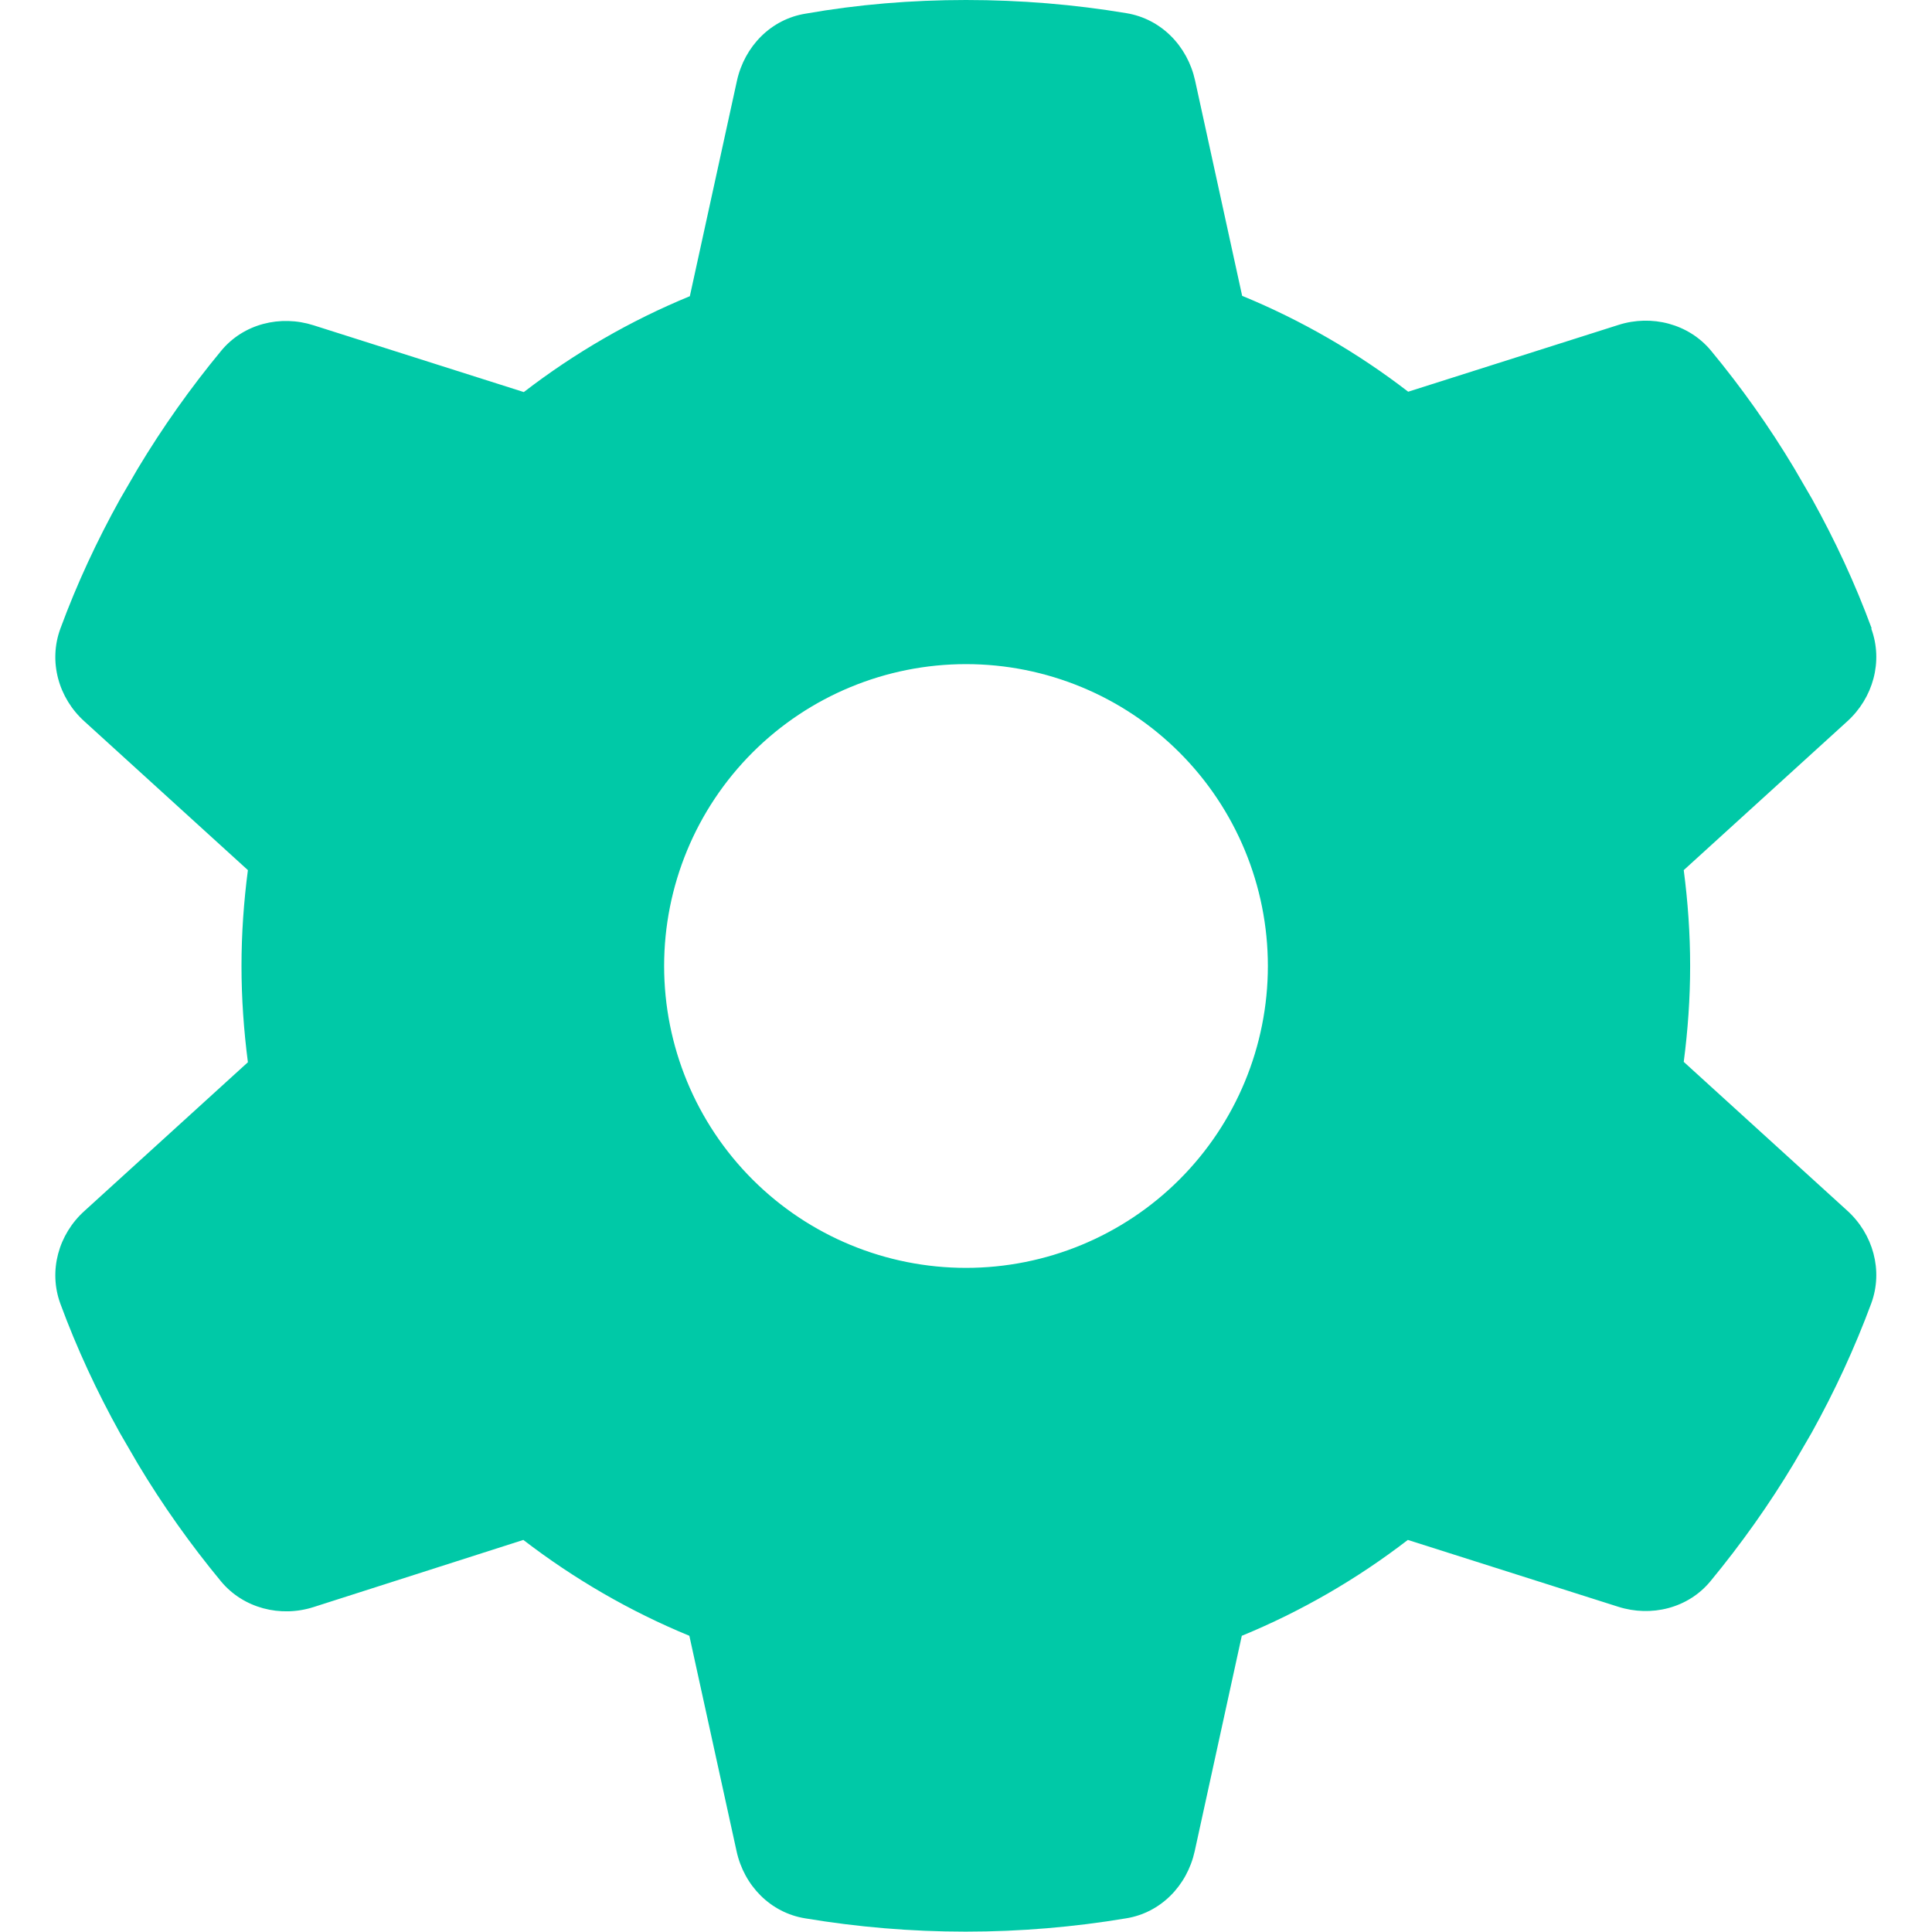
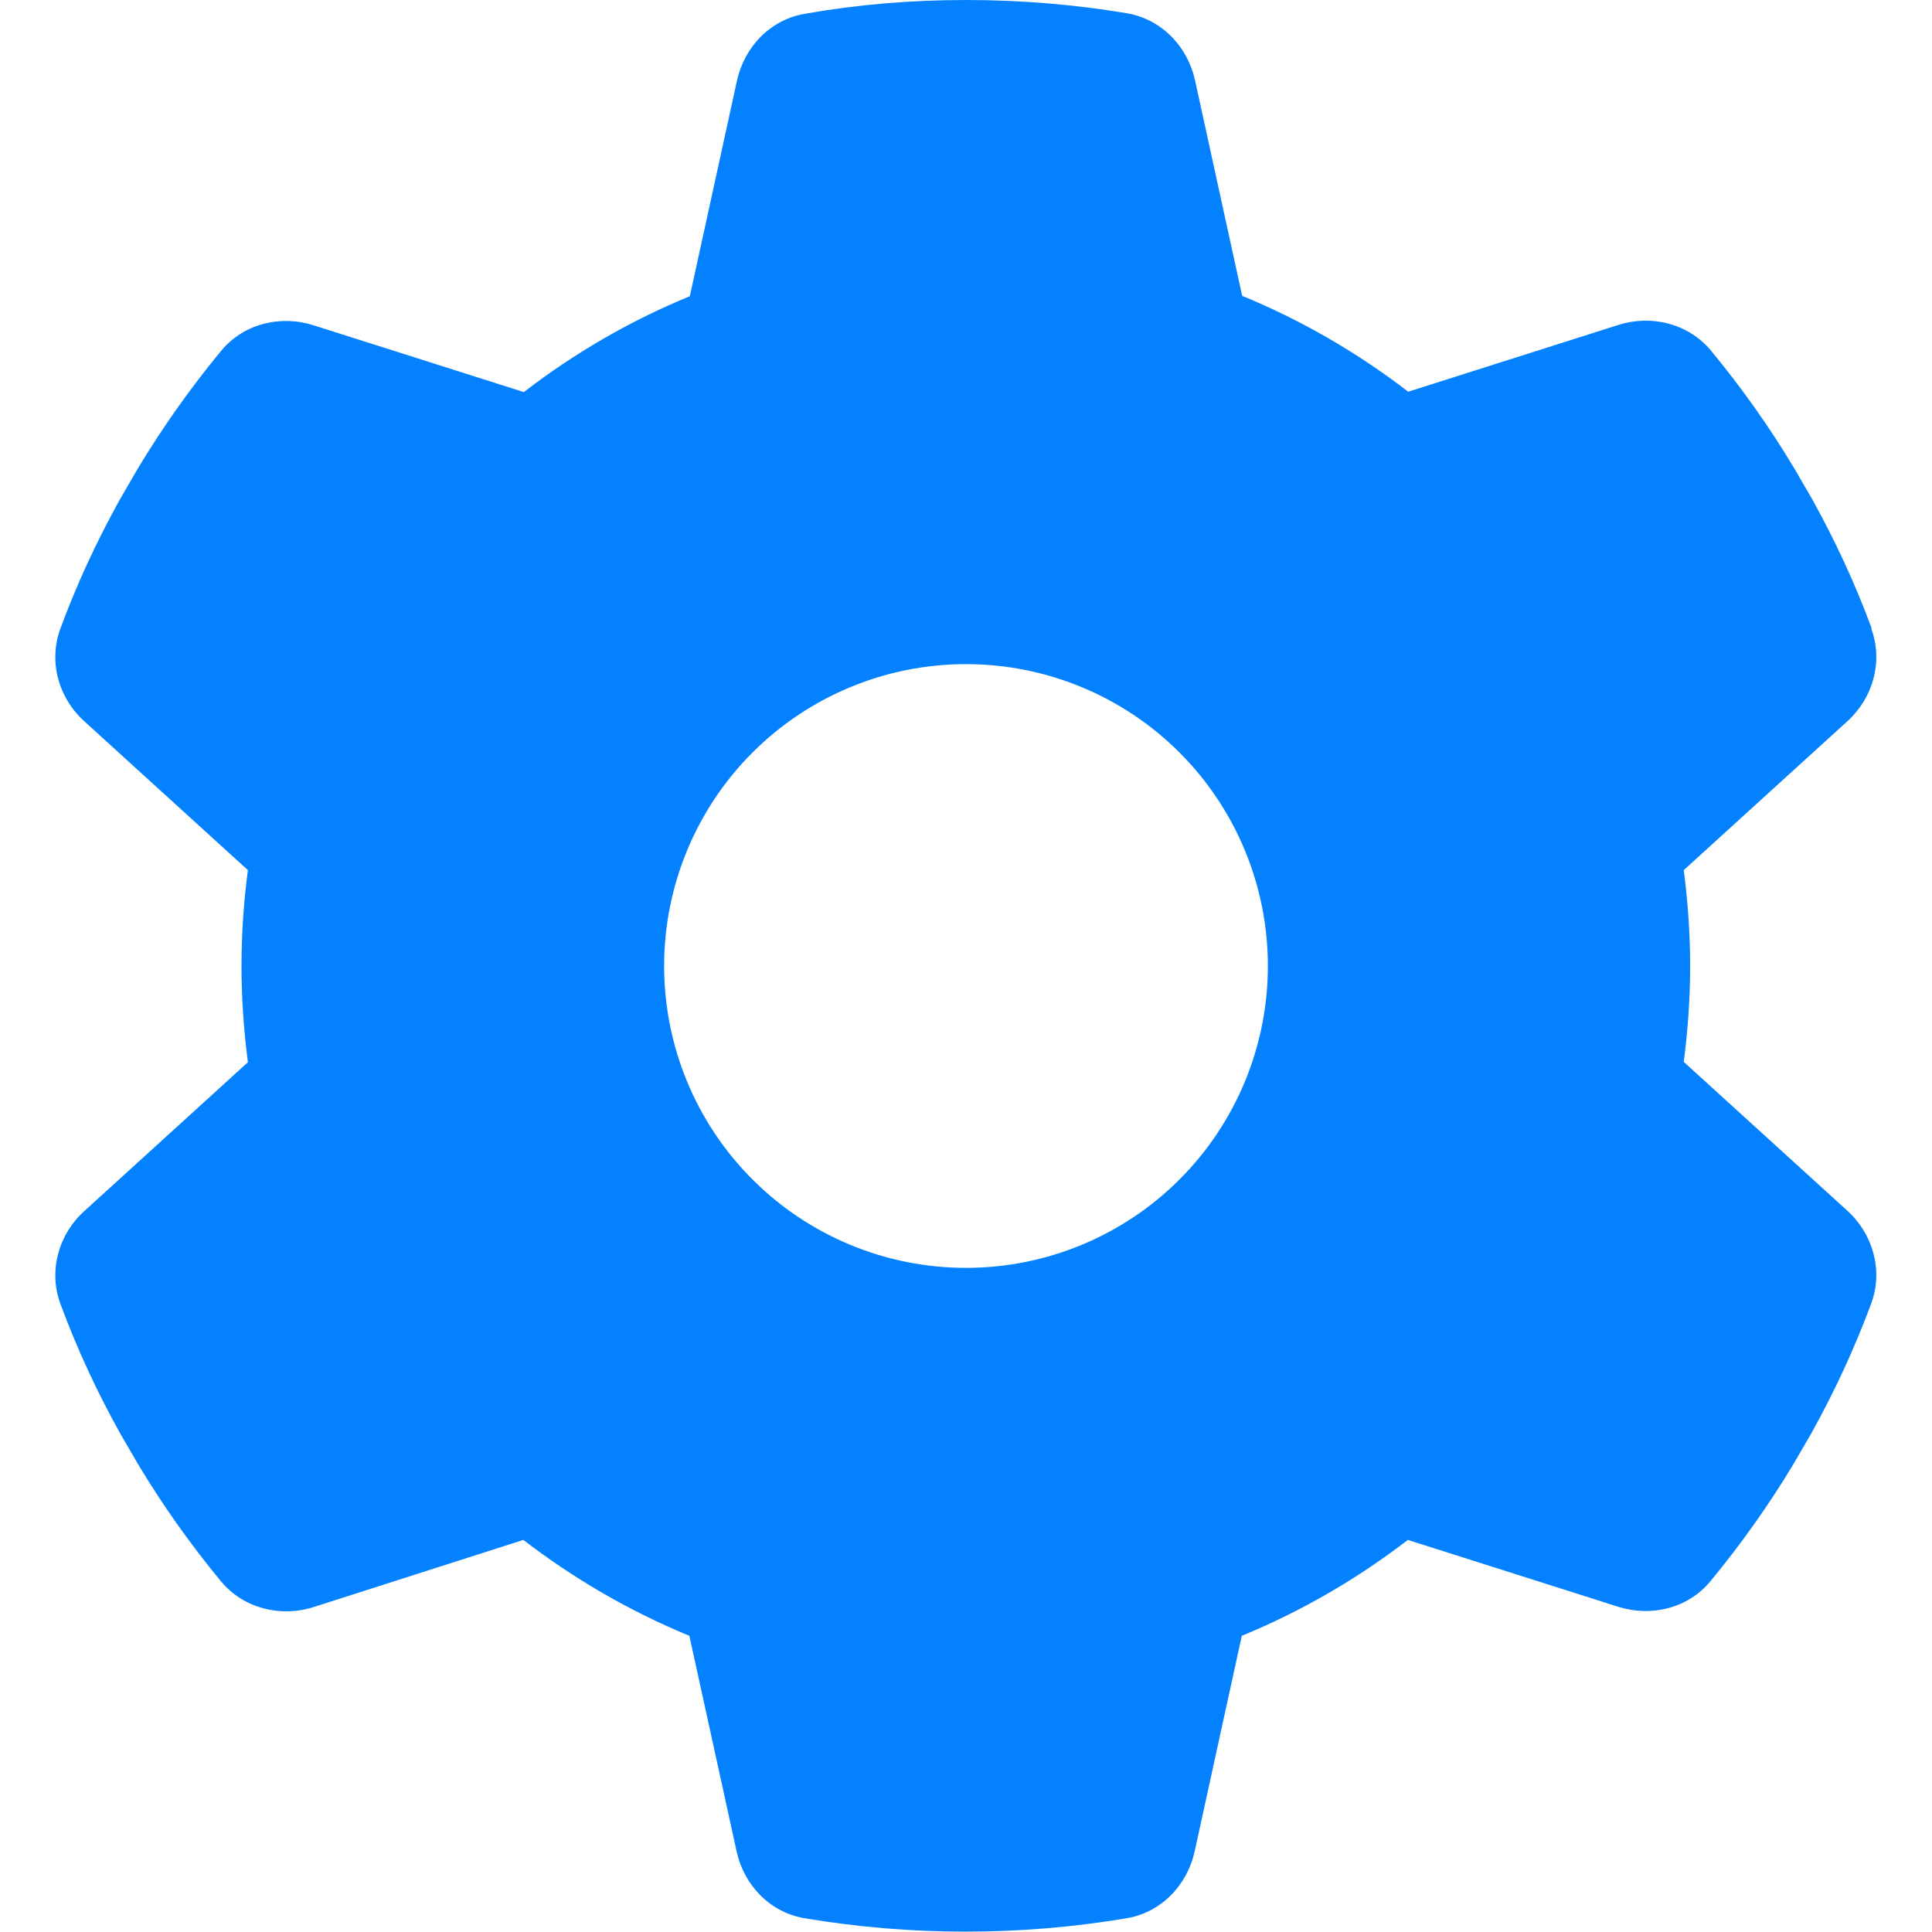
<svg xmlns="http://www.w3.org/2000/svg" preserveAspectRatio="none" overflow="visible" style="display: block;" width="16" height="16" viewBox="0 0 16 16" fill="none">
  <g id="Img">
-     <path id="Vector" d="M15.497 5.206C15.597 5.478 15.512 5.781 15.297 5.975L13.944 7.206C13.978 7.466 13.997 7.731 13.997 8C13.997 8.269 13.978 8.534 13.944 8.794L15.297 10.025C15.512 10.219 15.597 10.522 15.497 10.794C15.359 11.166 15.194 11.522 15.003 11.866L14.856 12.119C14.65 12.463 14.419 12.787 14.166 13.094C13.981 13.319 13.675 13.394 13.4 13.306L11.659 12.753C11.241 13.075 10.778 13.344 10.284 13.547L9.894 15.331C9.831 15.616 9.613 15.841 9.325 15.887C8.894 15.959 8.45 15.997 7.997 15.997C7.544 15.997 7.1 15.959 6.669 15.887C6.381 15.841 6.162 15.616 6.1 15.331L5.709 13.547C5.216 13.344 4.753 13.075 4.334 12.753L2.597 13.309C2.322 13.397 2.016 13.319 1.831 13.097C1.578 12.791 1.347 12.466 1.141 12.122L0.994 11.869C0.803 11.525 0.637 11.169 0.5 10.797C0.4 10.525 0.484 10.222 0.7 10.028L2.053 8.797C2.019 8.534 2 8.269 2 8C2 7.731 2.019 7.466 2.053 7.206L0.7 5.975C0.484 5.781 0.4 5.478 0.5 5.206C0.637 4.834 0.803 4.478 0.994 4.134L1.141 3.881C1.347 3.538 1.578 3.212 1.831 2.906C2.016 2.681 2.322 2.606 2.597 2.694L4.338 3.247C4.756 2.925 5.219 2.656 5.713 2.453L6.103 0.669C6.166 0.384 6.384 0.159 6.672 0.113C7.103 0.037 7.547 0 8 0C8.453 0 8.897 0.037 9.328 0.109C9.616 0.156 9.834 0.381 9.897 0.666L10.287 2.45C10.781 2.653 11.244 2.922 11.662 3.244L13.403 2.691C13.678 2.603 13.984 2.681 14.169 2.903C14.422 3.209 14.653 3.534 14.859 3.878L15.006 4.131C15.197 4.475 15.363 4.831 15.5 5.203L15.497 5.206ZM8 10.5C8.663 10.5 9.299 10.237 9.768 9.768C10.237 9.299 10.5 8.663 10.5 8C10.5 7.337 10.237 6.701 9.768 6.232C9.299 5.763 8.663 5.5 8 5.5C7.337 5.5 6.701 5.763 6.232 6.232C5.763 6.701 5.5 7.337 5.5 8C5.5 8.663 5.763 9.299 6.232 9.768C6.701 10.237 7.337 10.5 8 10.5Z" fill="#00C9A7" />
+     <path id="Vector" d="M15.497 5.206C15.597 5.478 15.512 5.781 15.297 5.975L13.944 7.206C13.978 7.466 13.997 7.731 13.997 8C13.997 8.269 13.978 8.534 13.944 8.794L15.297 10.025C15.512 10.219 15.597 10.522 15.497 10.794C15.359 11.166 15.194 11.522 15.003 11.866L14.856 12.119C14.65 12.463 14.419 12.787 14.166 13.094C13.981 13.319 13.675 13.394 13.4 13.306L11.659 12.753C11.241 13.075 10.778 13.344 10.284 13.547L9.894 15.331C9.831 15.616 9.613 15.841 9.325 15.887C8.894 15.959 8.45 15.997 7.997 15.997C7.544 15.997 7.1 15.959 6.669 15.887C6.381 15.841 6.162 15.616 6.1 15.331L5.709 13.547C5.216 13.344 4.753 13.075 4.334 12.753L2.597 13.309C2.322 13.397 2.016 13.319 1.831 13.097C1.578 12.791 1.347 12.466 1.141 12.122L0.994 11.869C0.803 11.525 0.637 11.169 0.5 10.797C0.4 10.525 0.484 10.222 0.7 10.028L2.053 8.797C2.019 8.534 2 8.269 2 8C2 7.731 2.019 7.466 2.053 7.206L0.7 5.975C0.484 5.781 0.4 5.478 0.5 5.206C0.637 4.834 0.803 4.478 0.994 4.134L1.141 3.881C1.347 3.538 1.578 3.212 1.831 2.906C2.016 2.681 2.322 2.606 2.597 2.694L4.338 3.247C4.756 2.925 5.219 2.656 5.713 2.453L6.103 0.669C6.166 0.384 6.384 0.159 6.672 0.113C7.103 0.037 7.547 0 8 0C8.453 0 8.897 0.037 9.328 0.109C9.616 0.156 9.834 0.381 9.897 0.666L10.287 2.45C10.781 2.653 11.244 2.922 11.662 3.244L13.403 2.691C13.678 2.603 13.984 2.681 14.169 2.903C14.422 3.209 14.653 3.534 14.859 3.878L15.006 4.131C15.197 4.475 15.363 4.831 15.5 5.203L15.497 5.206ZM8 10.5C8.663 10.5 9.299 10.237 9.768 9.768C10.237 9.299 10.5 8.663 10.5 8C10.5 7.337 10.237 6.701 9.768 6.232C9.299 5.763 8.663 5.5 8 5.5C7.337 5.5 6.701 5.763 6.232 6.232C5.763 6.701 5.5 7.337 5.5 8C5.5 8.663 5.763 9.299 6.232 9.768C6.701 10.237 7.337 10.5 8 10.5Z" fill="#0481FF" />
  </g>
</svg>
